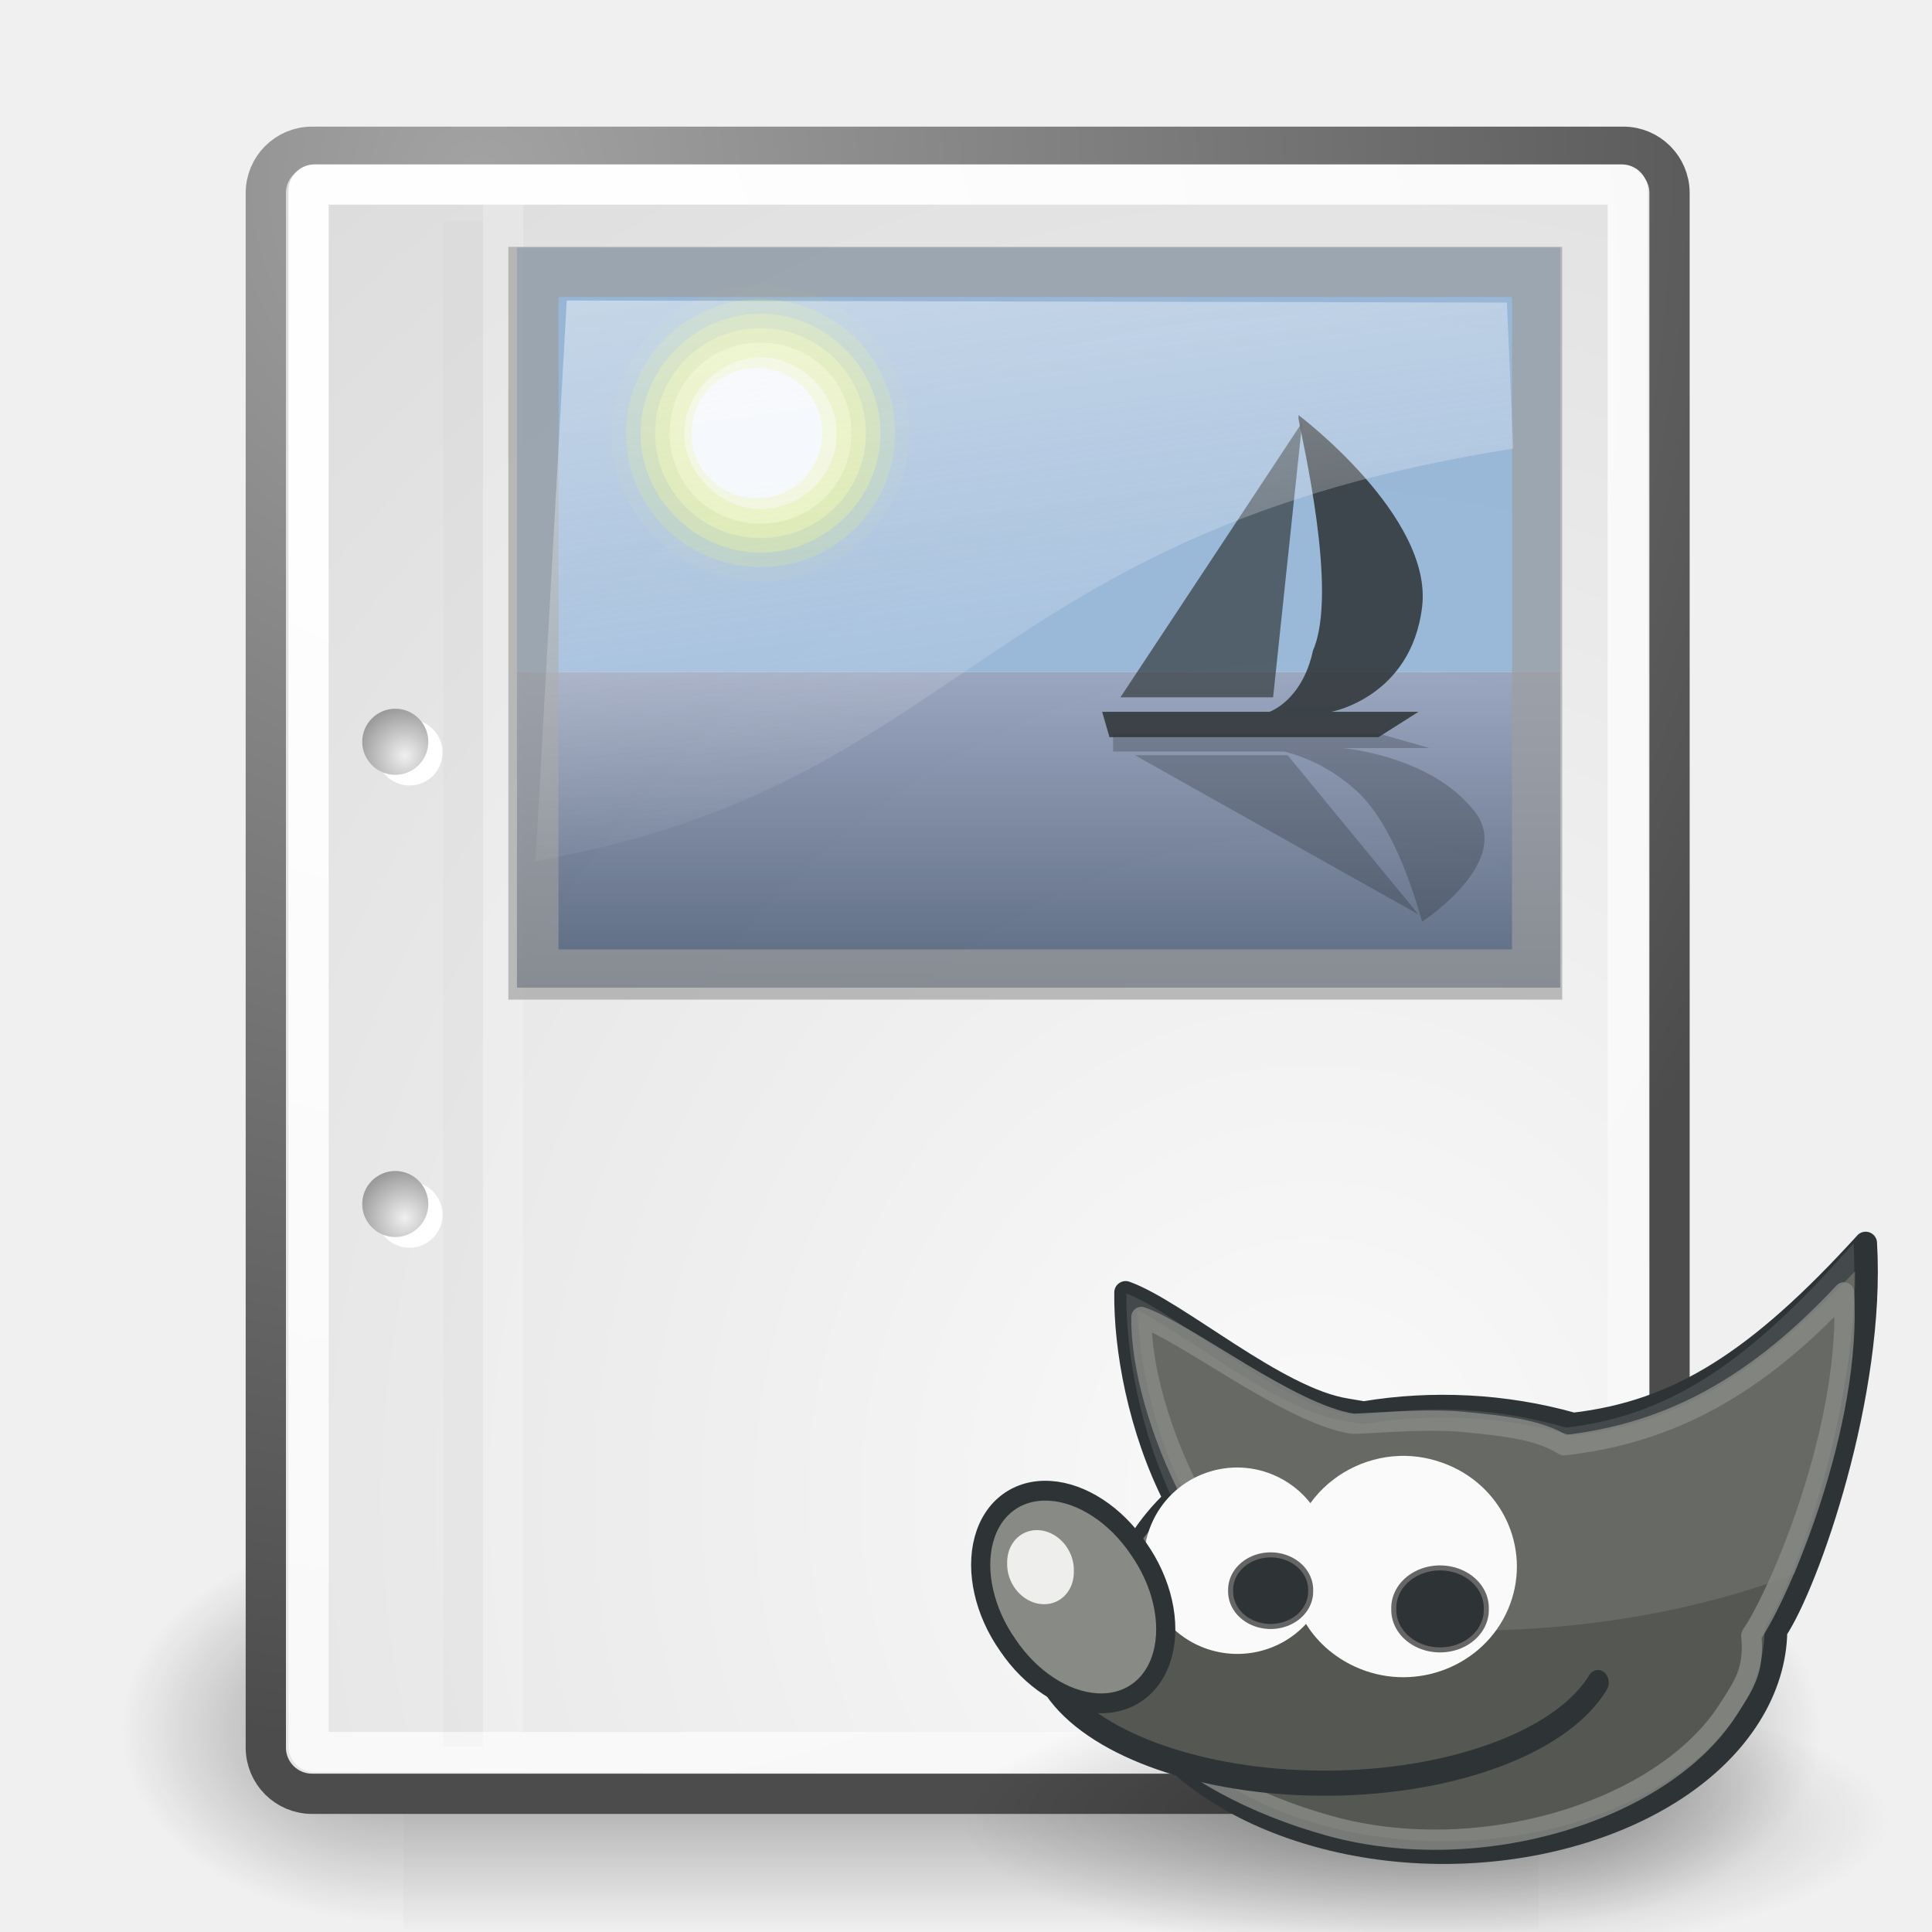
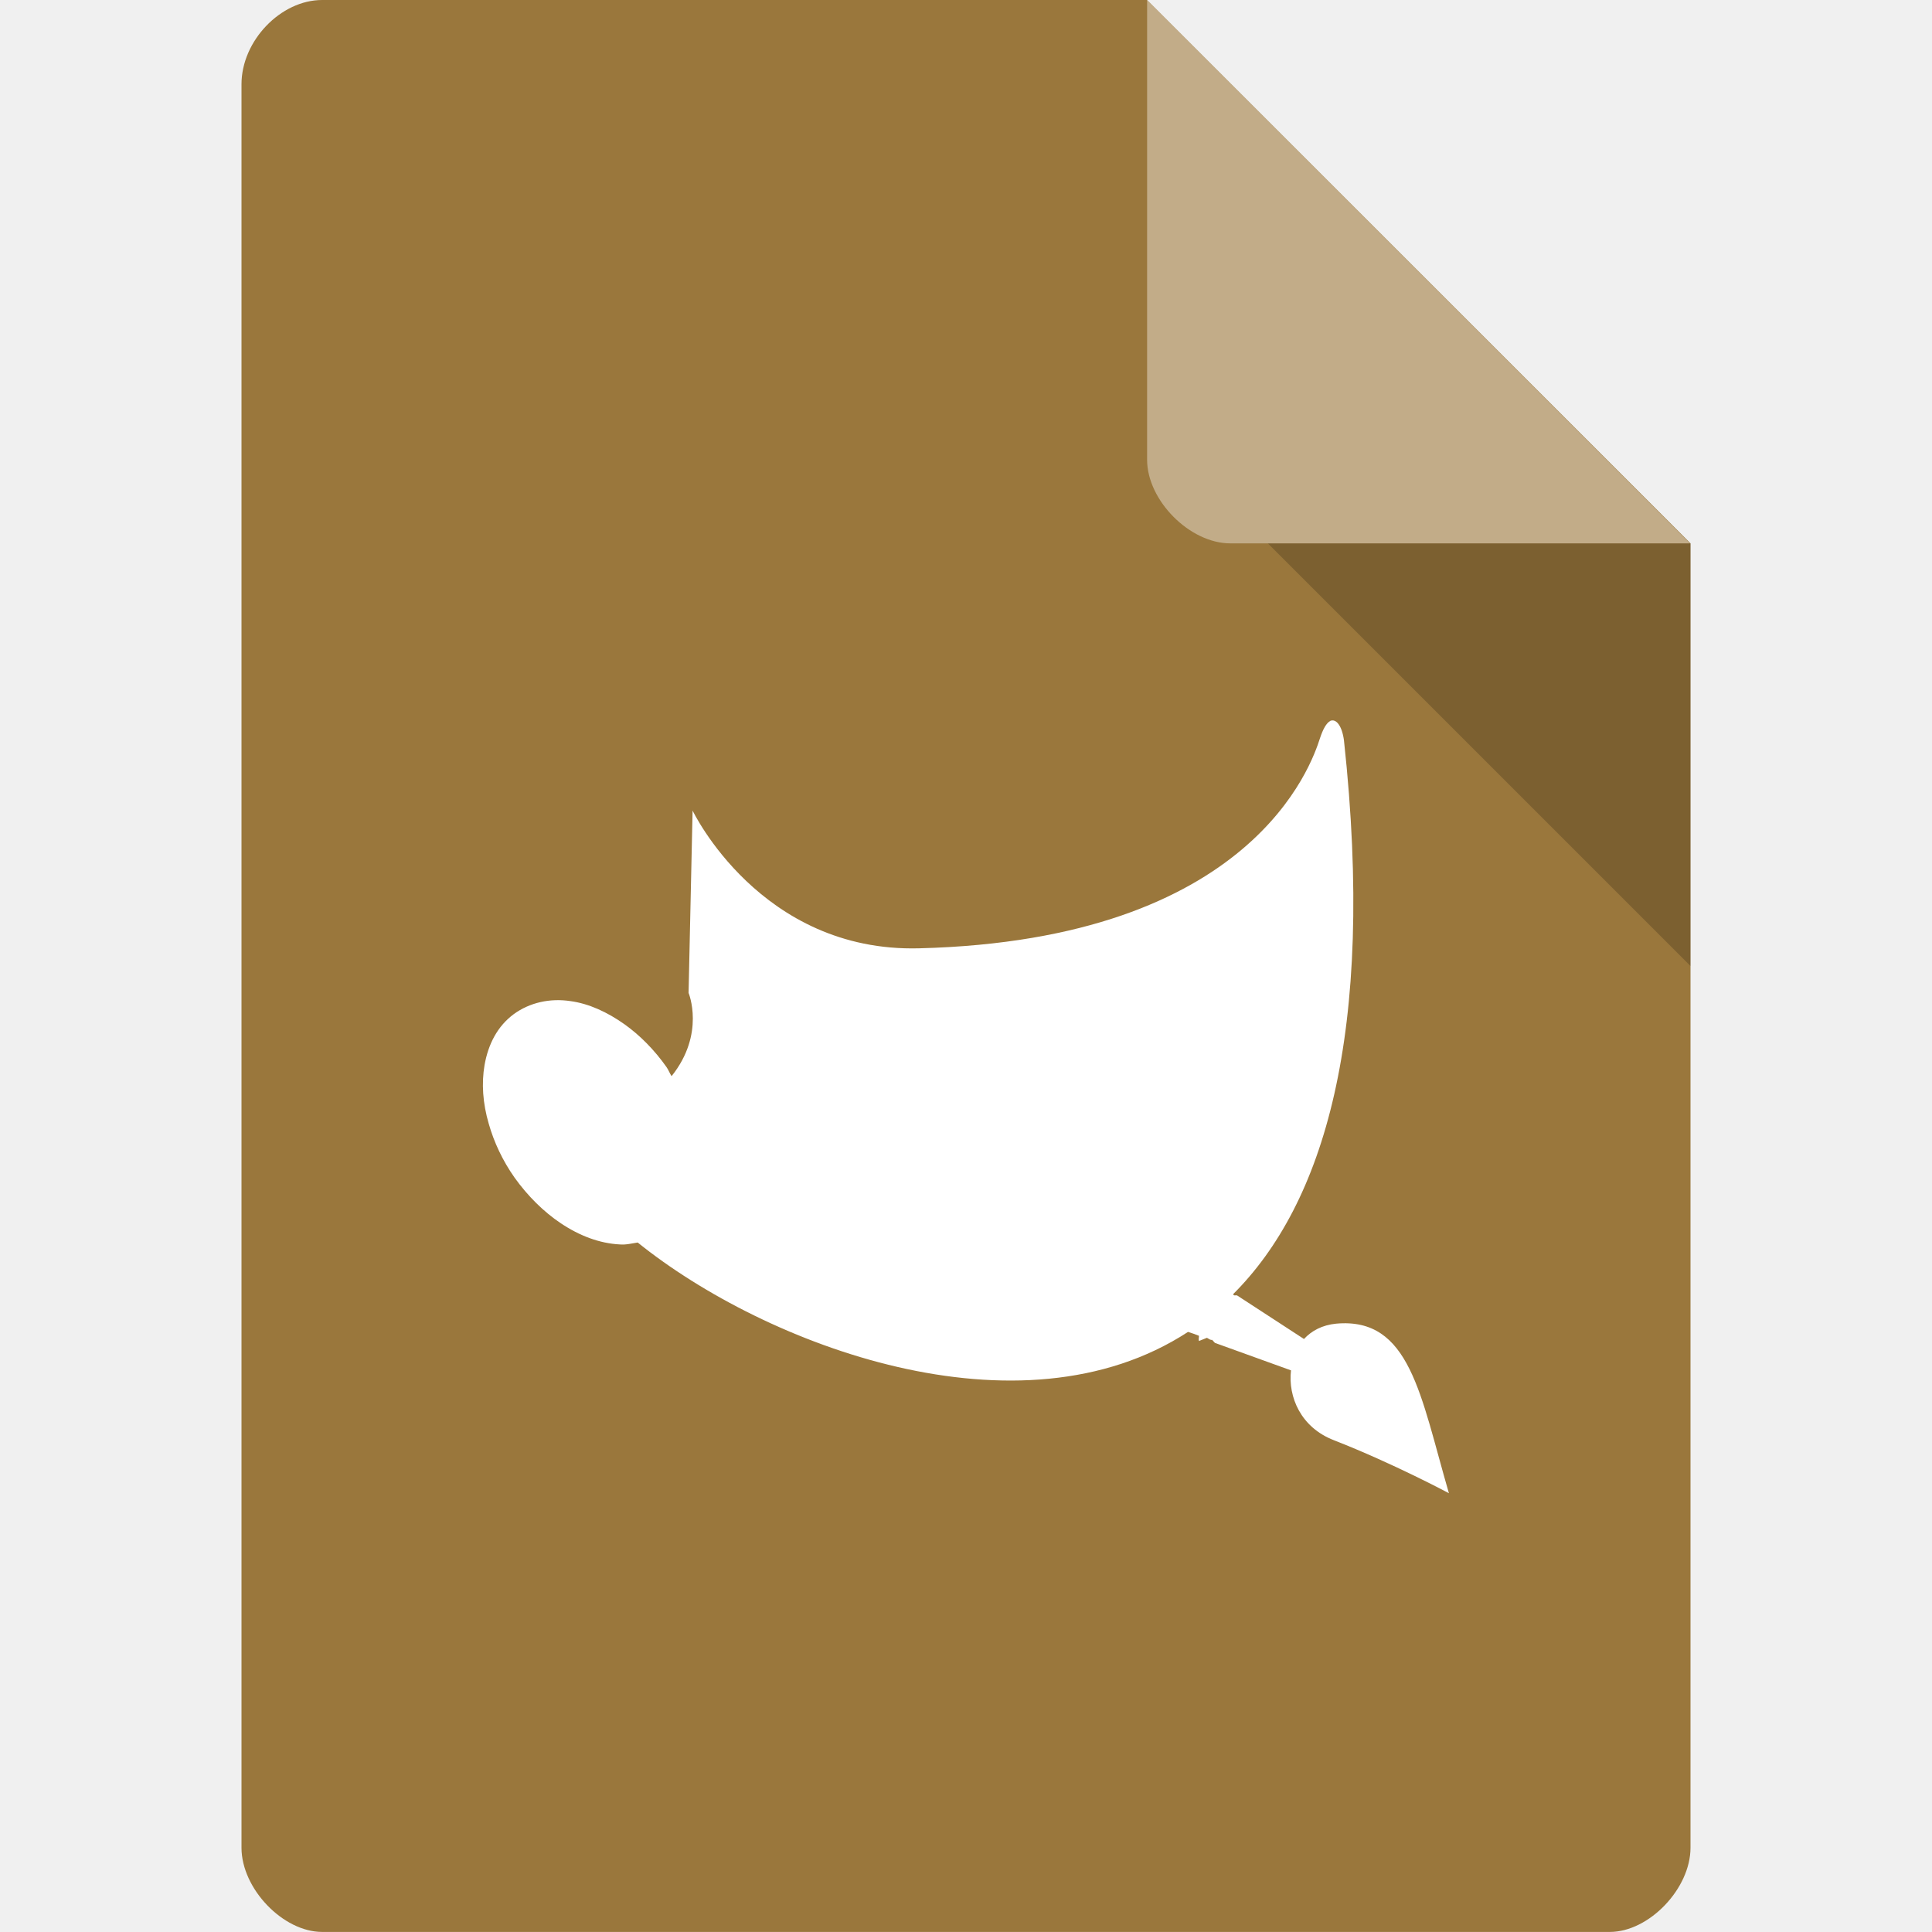
- <svg xmlns="http://www.w3.org/2000/svg" xmlns:xlink="http://www.w3.org/1999/xlink" height="52" viewBox="0 0 48 48" width="52">
-   <linearGradient id="a">
-     <stop offset="0" />
-     <stop offset="1" stop-opacity="0" />
-   </linearGradient>
-   <linearGradient id="b" gradientTransform="matrix(1.196436 0 0 .698254 6.238107 2.729113)" gradientUnits="userSpaceOnUse" x1="11.492" x2="17.199" y1="1.654" y2="26.729">
-     <stop offset="0" stop-color="#fff" />
-     <stop offset="1" stop-color="#fcfcff" stop-opacity="0" />
-   </linearGradient>
-   <radialGradient id="c" cx="605.714" cy="486.648" gradientTransform="matrix(-2.774389 0 0 1.969706 112.7623 -872.8854)" gradientUnits="userSpaceOnUse" r="117.143" xlink:href="#a" />
-   <radialGradient id="d" cx="605.714" cy="486.648" gradientTransform="matrix(2.774389 0 0 1.969706 -1891.633 -872.8854)" gradientUnits="userSpaceOnUse" r="117.143" xlink:href="#a" />
-   <linearGradient id="e" gradientTransform="matrix(2.774389 0 0 1.969706 -1892.179 -872.8854)" gradientUnits="userSpaceOnUse" x1="302.857" x2="302.857" y1="366.648" y2="609.505">
-     <stop offset="0" stop-opacity="0" />
-     <stop offset=".5" />
-     <stop offset="1" stop-opacity="0" />
-   </linearGradient>
-   <radialGradient id="f" cx="8.824" cy="3.756" gradientTransform="matrix(.968273 0 0 1.032767 3.353553 .646447)" gradientUnits="userSpaceOnUse" r="37.752">
-     <stop offset="0" stop-color="#a3a3a3" />
-     <stop offset="1" stop-color="#4c4c4c" />
-   </radialGradient>
-   <radialGradient id="g" cx="33.967" cy="35.737" gradientTransform="scale(.960493 1.041132)" gradientUnits="userSpaceOnUse" r="86.708">
-     <stop offset="0" stop-color="#fafafa" />
-     <stop offset="1" stop-color="#bbb" />
-   </radialGradient>
-   <radialGradient id="h" cx="8.144" cy="7.268" gradientTransform="matrix(.968273 0 0 1.032767 3.353553 .646447)" gradientUnits="userSpaceOnUse" r="38.159">
-     <stop offset="0" stop-color="#fff" />
-     <stop offset="1" stop-color="#f8f8f8" />
-   </radialGradient>
-   <linearGradient id="i">
-     <stop offset="0" stop-color="#f0f0f0" />
-     <stop offset="1" stop-color="#9a9a9a" />
-   </linearGradient>
-   <radialGradient id="j" cx="9.413" cy="30.297" gradientUnits="userSpaceOnUse" r="1.207" xlink:href="#i" />
-   <radialGradient id="k" cx="9.413" cy="18.811" gradientUnits="userSpaceOnUse" r="1.208" xlink:href="#i" />
-   <linearGradient id="l" gradientTransform="matrix(.834638 0 0 -.603116 7.173497 30.07459)" gradientUnits="userSpaceOnUse" x1="21.933" x2="21.933" y1="24.627" y2="7.109">
-     <stop offset="0" stop-color="#8595bc" />
-     <stop offset="1" stop-color="#041a3b" />
-   </linearGradient>
-   <radialGradient id="m" cx="25.375" cy="43.375" gradientTransform="matrix(1 0 0 .343066 0 28.49453)" gradientUnits="userSpaceOnUse" r="17.125" xlink:href="#a" />
-   <g transform="matrix(.02105461 0 0 .02086758 42.85172 41.1536)">
-     <path d="m-1559.252-150.697h1339.633v478.357h-1339.633z" fill="url(#e)" opacity=".402" />
-     <path d="m-219.619-150.68v478.331c142.874.9 345.4-107.17 345.4-239.196 0-132.027-159.437-239.135-345.4-239.135z" fill="url(#d)" opacity=".402" />
-     <path d="m-1559.252-150.68v478.331c-142.874.9-345.4-107.17-345.4-239.196 0-132.027 159.437-239.135 345.4-239.135z" fill="url(#c)" opacity=".402" />
-   </g>
+ <svg xmlns="http://www.w3.org/2000/svg" viewBox="0 0 64 64">
  <g>
-     <rect display="block" fill="url(#g)" height="40.92" ry="1.149" stroke="url(#f)" stroke-linecap="round" stroke-linejoin="round" width="34.875" x="6.604" y="3.646" />
-     <rect display="block" fill="none" height="38.946" rx=".149" stroke="url(#h)" stroke-linecap="round" stroke-linejoin="round" width="32.776" x="7.666" y="4.584" />
-     <g transform="translate(.646447 -.037989)">
-       <g fill="#fff" stroke="none" transform="matrix(.229703 0 0 .229703 4.967081 4.244972)">
-         <path d="m23.428 113.07c0 1.973-1.6 3.572-3.573 3.572-1.974 0-3.573-1.6-3.573-3.572 0-1.974 1.6-3.573 3.573-3.573s3.573 1.6 3.573 3.573z" />
-         <path d="m23.428 63.07c0 1.973-1.6 3.573-3.573 3.573-1.974 0-3.573-1.6-3.573-3.573 0-1.974 1.6-3.573 3.573-3.573s3.573 1.6 3.573 3.573z" />
-       </g>
-       <path d="m9.995 29.952c0 .453-.368.82-.821.82-.453 0-.821-.368-.821-.82 0-.453.368-.821.821-.821.453 0 .821.368.821.821z" fill="url(#j)" />
-       <path d="m9.995 18.467c0 .453-.368.821-.821.821-.453 0-.821-.368-.821-.821 0-.453.368-.821.821-.821.453 0 .821.368.821.821z" fill="url(#k)" />
-     </g>
-     <g fill="none">
-       <path d="m11.506 5.494v37.907" stroke="#000" stroke-opacity=".018" stroke-width=".989" />
-       <path d="m12.5 5.021v38.018" stroke="#fff" stroke-opacity=".205" />
-     </g>
-   </g>
-   <g>
-     <path d="m12.844 24.538h25.921v-7.842h-25.921z" fill="url(#l)" opacity=".665" />
-     <path d="m12.844 6.151h25.921v10.545h-25.921z" fill="#729fcf" opacity=".665" />
-     <g opacity=".868" stroke="none" stroke-width="2.002" transform="matrix(.903163 0 0 .899066 5.980013 -3.083783)">
-       <path d="m18.4 15.4c0 2.2-1.8 4.1-4.1 4.1-2.2 0-4.1-1.8-4.1-4.1 0-2.2 1.8-4.1 4.1-4.1 2.2 0 4.1 1.8 4.1 4.1z" fill="#e8f52f" opacity=".05" />
-       <path d="m18 15.4c0 2-1.6 3.7-3.7 3.7-2 0-3.7-1.6-3.7-3.7 0-2 1.6-3.7 3.7-3.7 2 0 3.7 1.6 3.7 3.7z" fill="#ecf751" opacity=".208" />
-       <path d="m17.6 15.4c0 1.8-1.5 3.3-3.3 3.3s-3.3-1.5-3.3-3.3 1.5-3.3 3.3-3.3 3.3 1.5 3.3 3.3z" fill="#f0f972" opacity=".367" />
-       <path d="m17.2 15.4c0 1.6-1.3 2.9-2.9 2.9s-2.9-1.3-2.9-2.9 1.3-2.9 2.9-2.9 2.9 1.3 2.9 2.9z" fill="#f4fa95" opacity=".525" />
-       <path d="m16.8 15.4c0 1.4-1.1 2.5-2.5 2.5s-2.5-1.1-2.5-2.5 1.1-2.5 2.5-2.5 2.5 1.1 2.5 2.5z" fill="#f7fcb7" opacity=".683" />
-       <path d="m16.4 15.4c0 1.2-1 2.1-2.1 2.1s-2.1-1-2.1-2.1 1-2.1 2.1-2.1 2.1 1 2.1 2.1z" fill="#fbfddb" opacity=".842" />
-       <path d="m16 15.4c0 1-.8 1.8-1.8 1.8s-1.8-.8-1.8-1.8.8-1.8 1.8-1.8 1.8.8 1.8 1.8z" fill="#fff" />
-     </g>
-     <path d="m27.656 18.224h6.593l1.264.36h-2.168s2.168.18 3.251 1.528c1.084 1.259-1.264 2.787-1.264 2.787-.09-.27-.632-2.427-1.716-3.327-.813-.719-1.716-.899-1.716-.899h-4.245v-.36z" opacity=".199" />
-     <path d="m31.991 18.764h-3.793l7.045 3.956z" opacity=".199" />
-     <path d="m27.656 18.314h6.593l.993-.629h-2.168s1.987-.36 2.258-2.607c.271-2.248-3.071-4.765-3.071-4.765v.09c.09.539.993 4.316.361 5.754-.271 1.259-1.084 1.528-1.084 1.528h-4.155l.181.629z" fill="#2e3436" opacity=".862" />
-     <path d="m31.63 17.325h-3.793l4.516-6.833z" fill="#2e3436" opacity=".665" />
-     <path d="m13.253 6.756h24.936v17.456h-24.936z" fill="none" opacity=".665" stroke="#9e9e9e" stroke-width="1.247" />
-     <path d="m14.08 7.466-.775 13.927c10.665-1.871 11.029-8.177 24.29-10.246l-.156-3.63z" fill="url(#b)" fill-rule="evenodd" opacity=".531" />
-     <g transform="matrix(.500212 0 0 .500212 48.85207 27.97887)">
-       <path d="m42.5 43.375a17.125 5.875 0 1 1 -34.25 0 17.125 5.875 0 1 1 34.25 0z" display="block" fill="url(#m)" opacity=".326" transform="matrix(1.343521 0 0 1.157625 -60.90474 -15.74121)" />
-       <path d="m-4.998 5.809c-5.337 5.856-9.291 8.382-14.499 8.986-.013-.004-.023.004-.035 0-3.403-.964-7.027-1.125-10.356-.568-.023-.003-.047.003-.07 0-.28-.042-.554-.097-.843-.142-3.468-.549-8.382-4.902-10.953-5.825-.032 2.755.658 6.738 2.457 10.264-.704.66-1.302 1.386-1.79 2.166-3.526 5.636.4 12.154 8.776 14.526 8.375 2.369 18.03-.297 21.555-5.931.854-1.365 1.277-2.796 1.299-4.191.005-.007-.005-.028 0-.036 1.575-2.337 4.906-11.775 4.458-19.25z" fill="#555753" stroke="#2e3436" stroke-linecap="round" stroke-linejoin="round" stroke-width="1.13" />
-       <path d="m-5.602 5.82c-5.244 5.965-9.129 8.537-14.246 9.152-.003 0-.032-0-.034 0-3.344-.982-6.904-1.146-10.176-.579-.012 0-.057-0-.069 0-.275-.043-.545-.098-.828-.145-3.408-.559-8.236-4.993-10.762-5.933-.031 2.806.646 6.863 2.415 10.455-.691.673-1.28 1.412-1.759 2.207-.225.372-.423.743-.586 1.121 4.685 1.862 10.482 2.966 16.764 2.966 6.101 0 11.738-1.056 16.35-2.822 1.536-4.084 3.257-10.797 2.932-16.424z" fill="#fff" fill-opacity=".109" />
-       <path d="m-6.077 8.255c-4.808 5.153-9.218 7.065-13.909 7.596-1.258-.805-3.079-.971-4.985-1.161-1.945-.194-5.259.128-5.519.088-3.124-.483-8.165-4.489-10.481-5.3-.029 2.424.903 5.794 2.524 8.897-.634.581-2.955 3.536-3.394 4.222-3.176 4.959 2.676 10.07 10.222 12.158 7.545 2.084 16.598-.796 19.773-5.753.769-1.201 1.329-1.925 1.17-3.688-.001-.008-.005-.025 0-.031 1.419-2.056 5.002-10.45 4.599-17.027z" style="opacity:.817;fill:none;stroke:#888a85;stroke-width:1.006;stroke-linecap:round;stroke-linejoin:round" />
-       <path d="m29.08 23.998a13.872 5.889 0 1 1 -23.787-5.536" fill="#555753" stroke="#2e3436" stroke-linecap="round" stroke-linejoin="round" stroke-width="1.051" transform="matrix(1.021169 0 0 1.188973 -47.99155 -.897108)" />
-       <path d="m-28.171 16.38c-1.732.065-3.386.929-4.406 2.344-.469-.595-1.097-1.092-1.844-1.406-2.355-.991-5.071.113-6.062 2.469-.992 2.355.113 5.071 2.469 6.062 1.851.776 3.936.275 5.219-1.125.594.962 1.514 1.75 2.656 2.219 2.865 1.172 6.17-.145 7.375-2.938 1.206-2.795-.134-6.011-3-7.188-.784-.322-1.609-.468-2.406-.438z" fill="#fafafa" />
-       <g fill-rule="evenodd">
-         <path d="m-7.508 11.165a1.687 1.469 0 1 1 -3.373 0 1.687 1.469 0 1 1 3.373 0z" fill="#2e3436" stroke="#666" stroke-linecap="round" stroke-linejoin="round" stroke-width=".184" transform="matrix(1.362382 0 0 1.35351 -13.61168 8.866298)" />
-         <path d="m-7.508 11.165a1.687 1.469 0 1 1 -3.373 0 1.687 1.469 0 1 1 3.373 0z" fill="#2e3436" stroke="#656565" stroke-linecap="round" stroke-linejoin="round" stroke-width=".212" transform="matrix(1.178506 0 0 1.182011 -23.71598 9.875358)" />
-         <path d="m9.141 22.645a4.19 5.767 0 1 1 -8.379 0 4.19 5.767 0 1 1 8.379 0z" fill="#888a85" stroke="#2e3436" stroke-linecap="round" stroke-linejoin="round" transform="matrix(.774958 -.571366 .551941 .802233 -60.69316 8.049069)" />
-         <path d="m7.4 23.842a1.143 1.85 0 1 1 -2.285 0 1.143 1.85 0 1 1 2.285 0z" fill="#eeeeec" transform="matrix(1.449206 .169687 -.00090903 .960701 -55.0291 -2.061954)" />
-       </g>
-     </g>
+     <path d="m 10.672 0 c -1.375 0 -2.672 1.355 -2.672 2.789 l 0 58.42 c 0 1.355 1.375 2.789 2.672 2.789 l 42.656 0 c 1.297 0 2.672 -1.434 2.672 -2.789 l 0 -43.21 l -18 -18 m -27.328 0" style="fill:#9a773c;fill-opacity:1;stroke:none;fill-rule:nonzero" />
+     <path d="m 42 18 l 14 14 l 0 -14 m -14 0" style="fill:#000;fill-opacity:0.196;stroke:none;fill-rule:nonzero" />
+     <path d="m 38 0 l 17.984 18 l -15.227 0 c -1.348 0 -2.758 -1.426 -2.758 -2.773 m 0 -15.227" style="fill:#fff;fill-opacity:0.392;stroke:none;fill-rule:nonzero" />
+     <path d="m 44.06 23.887 c -0.121 0.066 -0.234 0.262 -0.336 0.574 c -0.273 0.844 -2.223 6.672 -13.273 6.953 c -5.266 0.141 -7.508 -4.563 -7.508 -4.563 l -0.133 6.04 c 0 0 0.563 1.352 -0.563 2.758 c -0.063 -0.094 -0.102 -0.207 -0.168 -0.301 c -0.402 -0.57 -0.879 -1.051 -1.387 -1.414 c -0.582 -0.414 -1.191 -0.688 -1.789 -0.77 c -0.684 -0.105 -1.359 0.047 -1.883 0.43 c -0.535 0.395 -0.844 0.984 -0.969 1.688 c -0.102 0.602 -0.062 1.258 0.141 1.949 c 0.172 0.602 0.453 1.211 0.855 1.781 c 0.43 0.602 0.965 1.133 1.527 1.508 c 0.629 0.422 1.293 0.668 1.949 0.703 c 0.207 0.02 0.414 -0.035 0.602 -0.063 c 4.234 3.41 12.652 6.598 18.23 2.961 c 0.121 0.035 0.242 0.082 0.363 0.129 c 0 0.059 -0.02 0.113 0 0.172 l 0.262 -0.105 c 0.047 0.02 0.086 0.059 0.133 0.066 c 0.008 0.008 0.027 0 0.039 0 l 0.094 0.102 l 2.52 0.91 c -0.102 0.883 0.328 1.895 1.426 2.316 c 1.969 0.77 3.805 1.754 3.805 1.754 c -0.945 -3.246 -1.285 -5.84 -3.738 -5.617 c -0.461 0.047 -0.809 0.234 -1.063 0.508 l -2.219 -1.445 l -0.094 0 l -0.039 -0.035 c 2.992 -2.98 4.734 -8.598 3.676 -18.355 c -0.066 -0.484 -0.262 -0.73 -0.461 -0.637 m 0 0" style="fill:#fff;fill-opacity:1;stroke:none;fill-rule:nonzero" />
  </g>
</svg>
